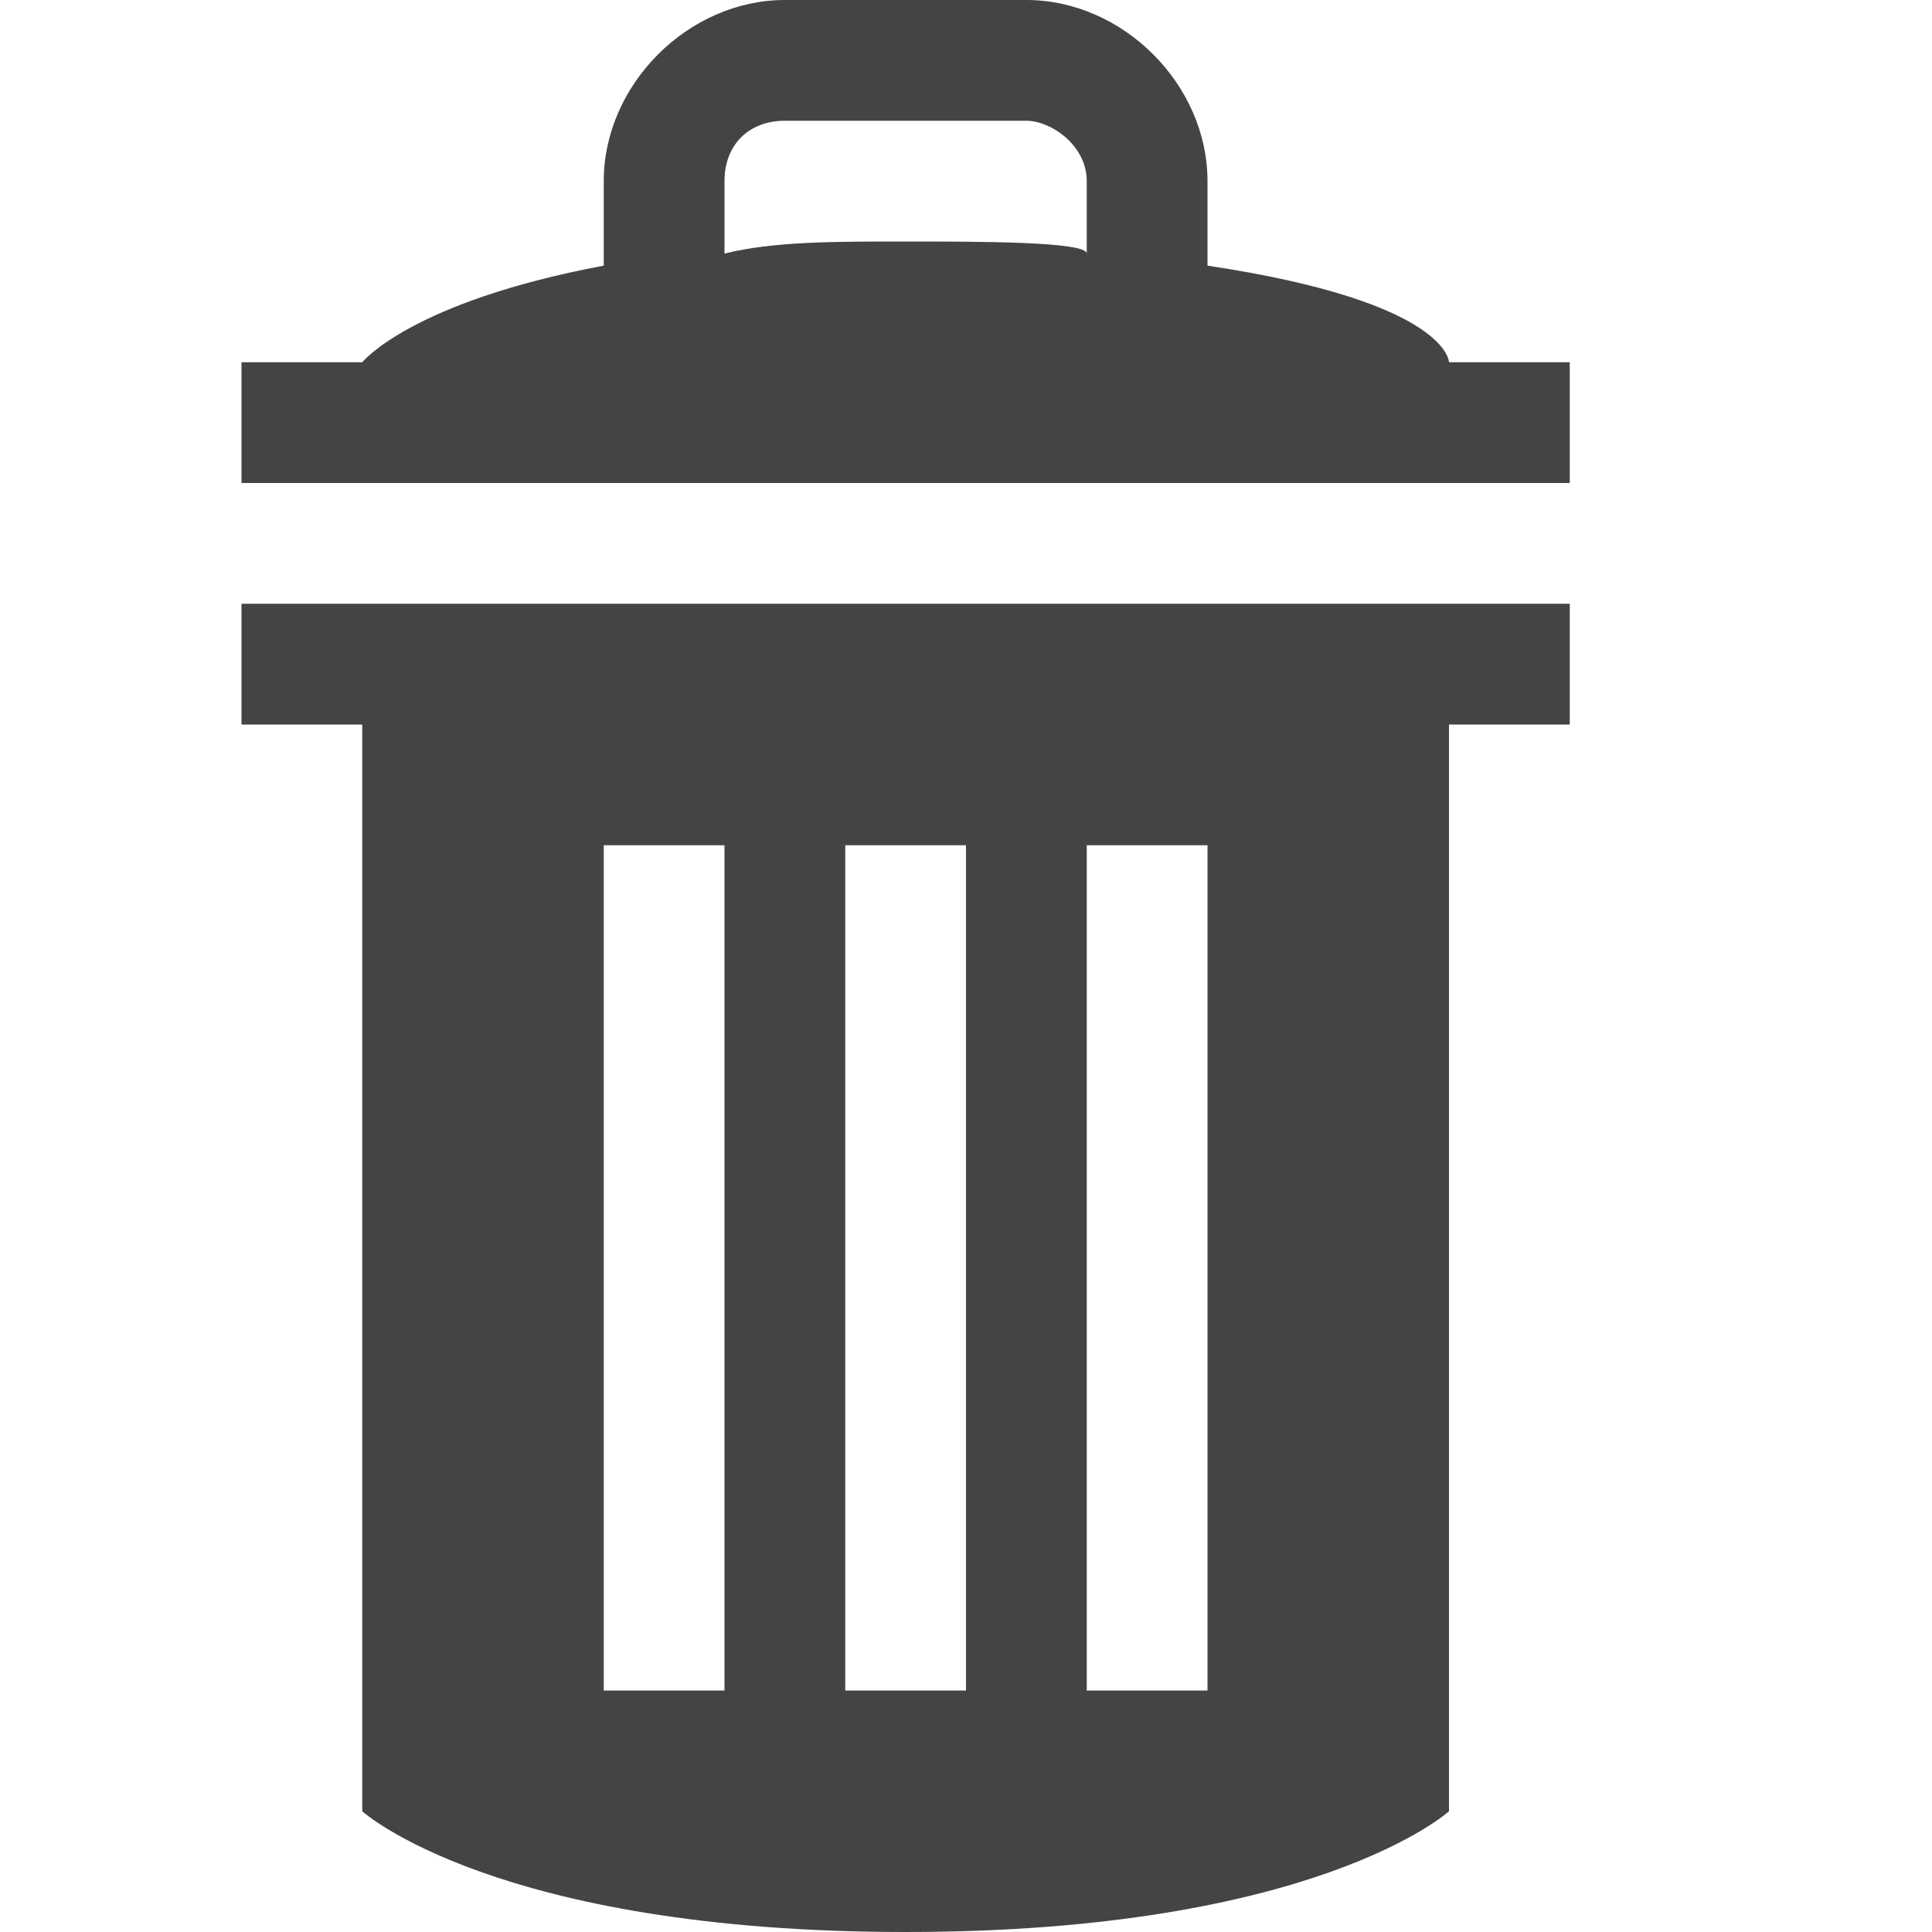
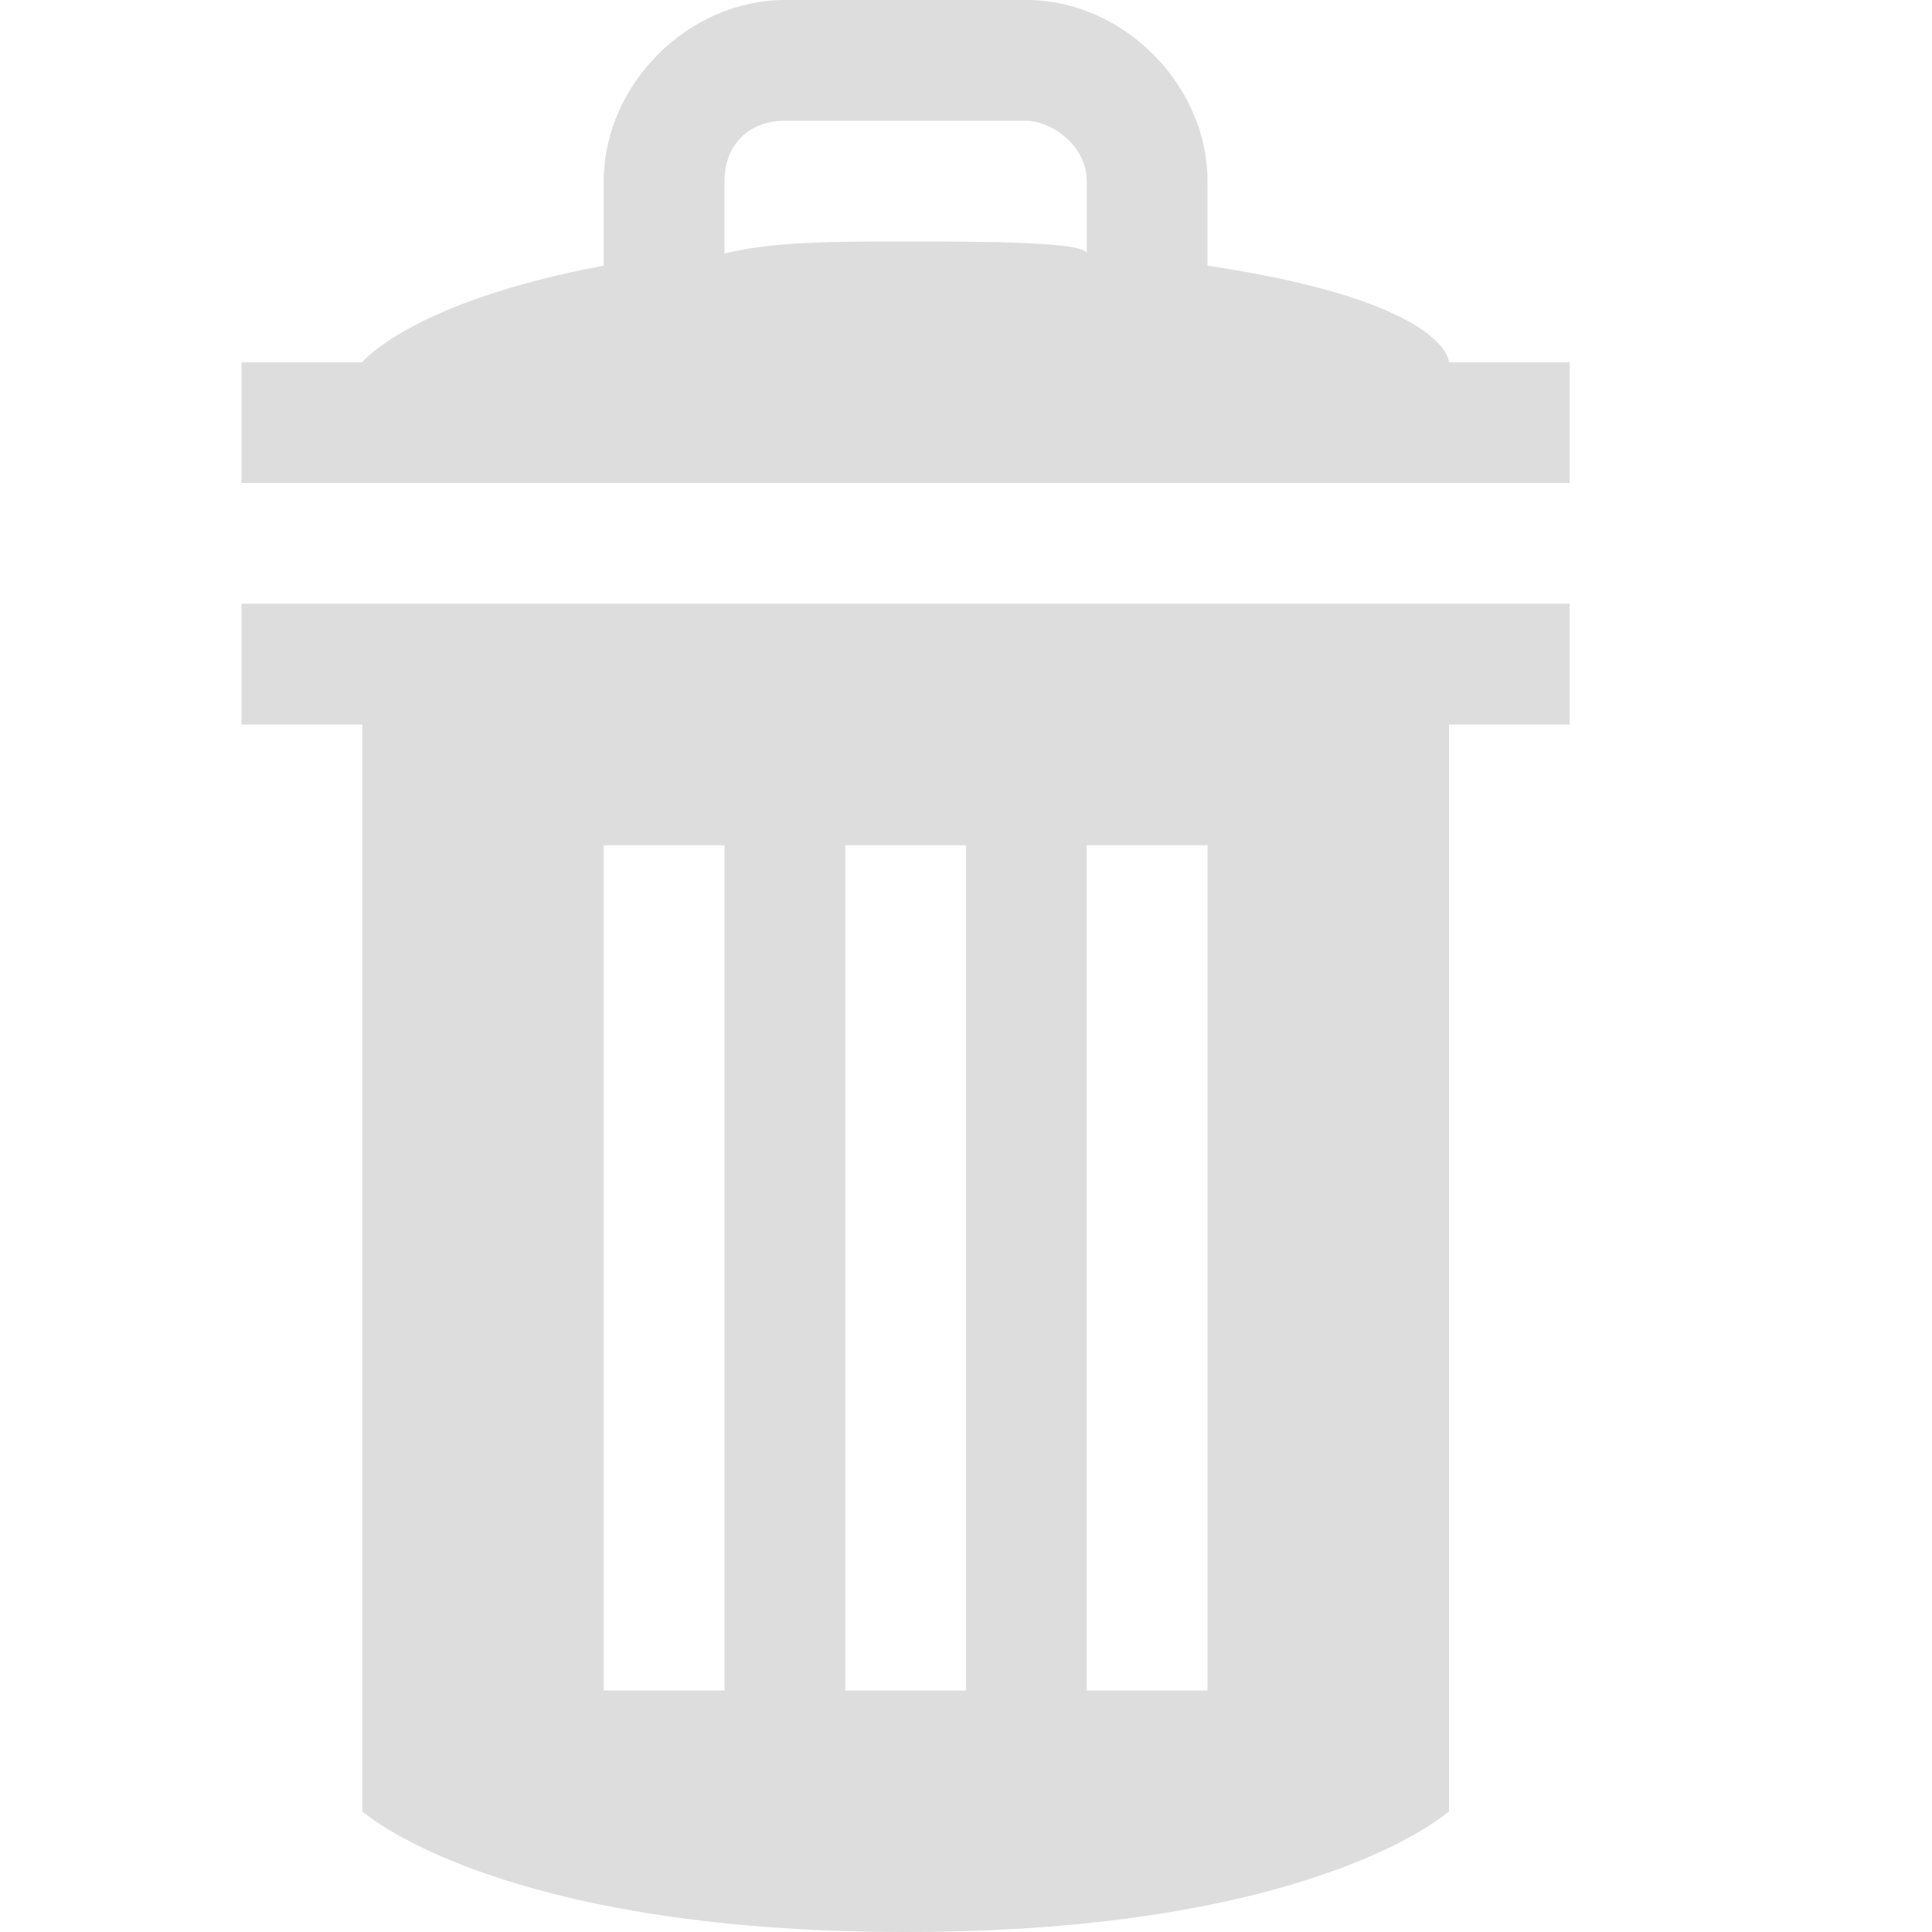
<svg xmlns="http://www.w3.org/2000/svg" version="1.1" width="16" height="16" viewBox="0 0 16 16">
-   <path fill="#444444" d="M2 5v1h1v9c0 0 1.1 1 4.5 1s4.5-1 4.5-1v-9h1v-1h-11zM6 14h-1v-7h1v7zM8 14h-1v-7h1v7zM10 14h-1v-7h1v7z" />
-   <path fill="#444444" d="M12 3c0 0 0-0.5-2-0.8v-0.7c0-0.8-0.7-1.5-1.5-1.5h-2c-0.8 0-1.5 0.7-1.5 1.5v0.7c-1.6 0.3-2 0.8-2 0.8h-1v1h11v-1h-1zM6 1.5c0-0.3 0.2-0.5 0.5-0.5h2c0.2 0 0.5 0.2 0.5 0.5v0.6c0-0.1-0.9-0.1-1.5-0.1s-1.1 0-1.5 0.1v-0.6z" />
+   <path fill="#dddddd" d="M2 5v1h1v9c0 0 1.1 1 4.5 1s4.5-1 4.5-1v-9h1v-1h-11zM6 14h-1v-7h1v7zM8 14h-1v-7h1v7zM10 14h-1v-7h1v7z" />
+   <path fill="#dddddd" d="M12 3c0 0 0-0.5-2-0.8v-0.7c0-0.8-0.7-1.5-1.5-1.5h-2c-0.8 0-1.5 0.7-1.5 1.5v0.7c-1.6 0.3-2 0.8-2 0.8h-1v1h11v-1h-1zM6 1.5c0-0.3 0.2-0.5 0.5-0.5h2c0.2 0 0.5 0.2 0.5 0.5v0.6c0-0.1-0.9-0.1-1.5-0.1s-1.1 0-1.5 0.1v-0.6z" />
</svg>
